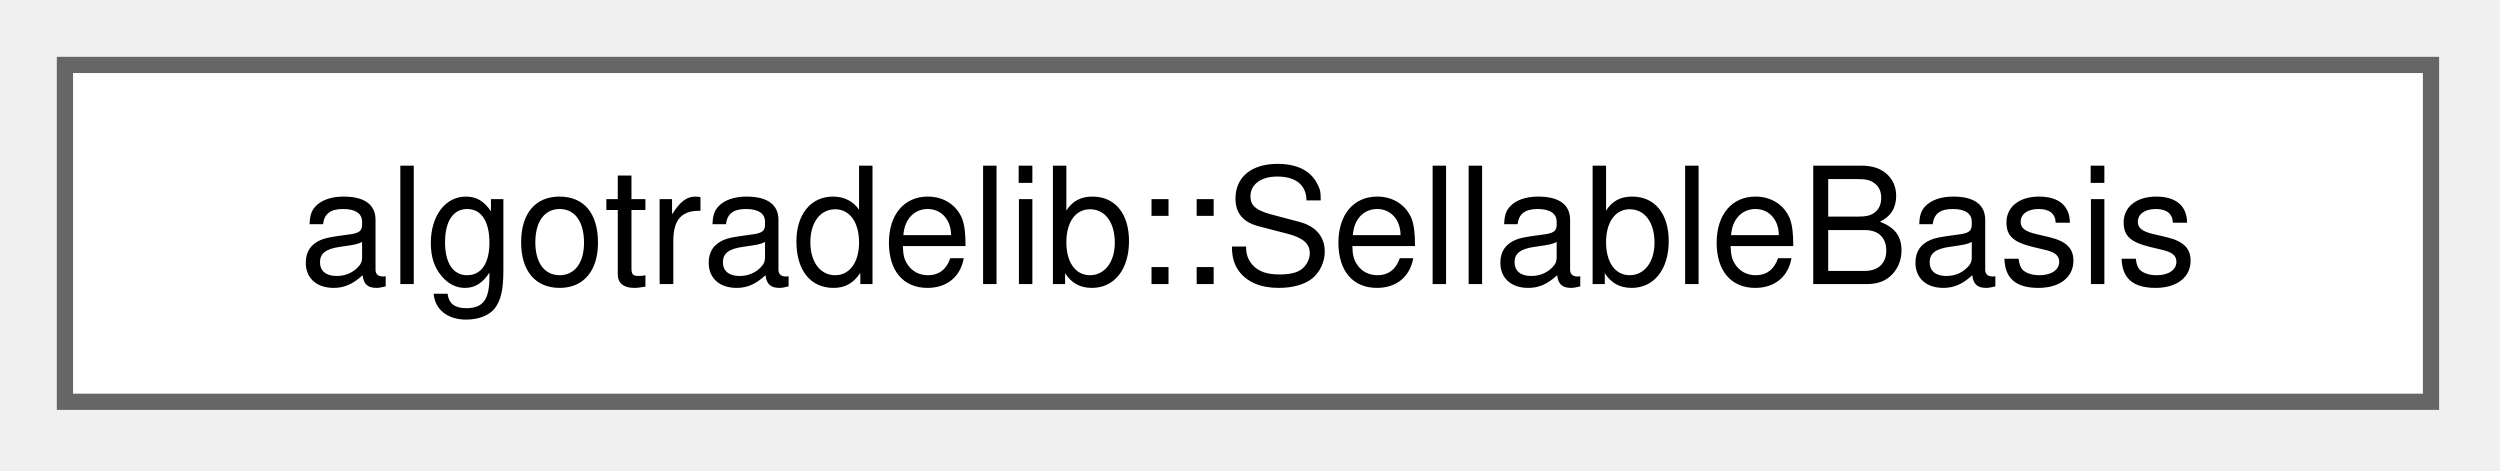
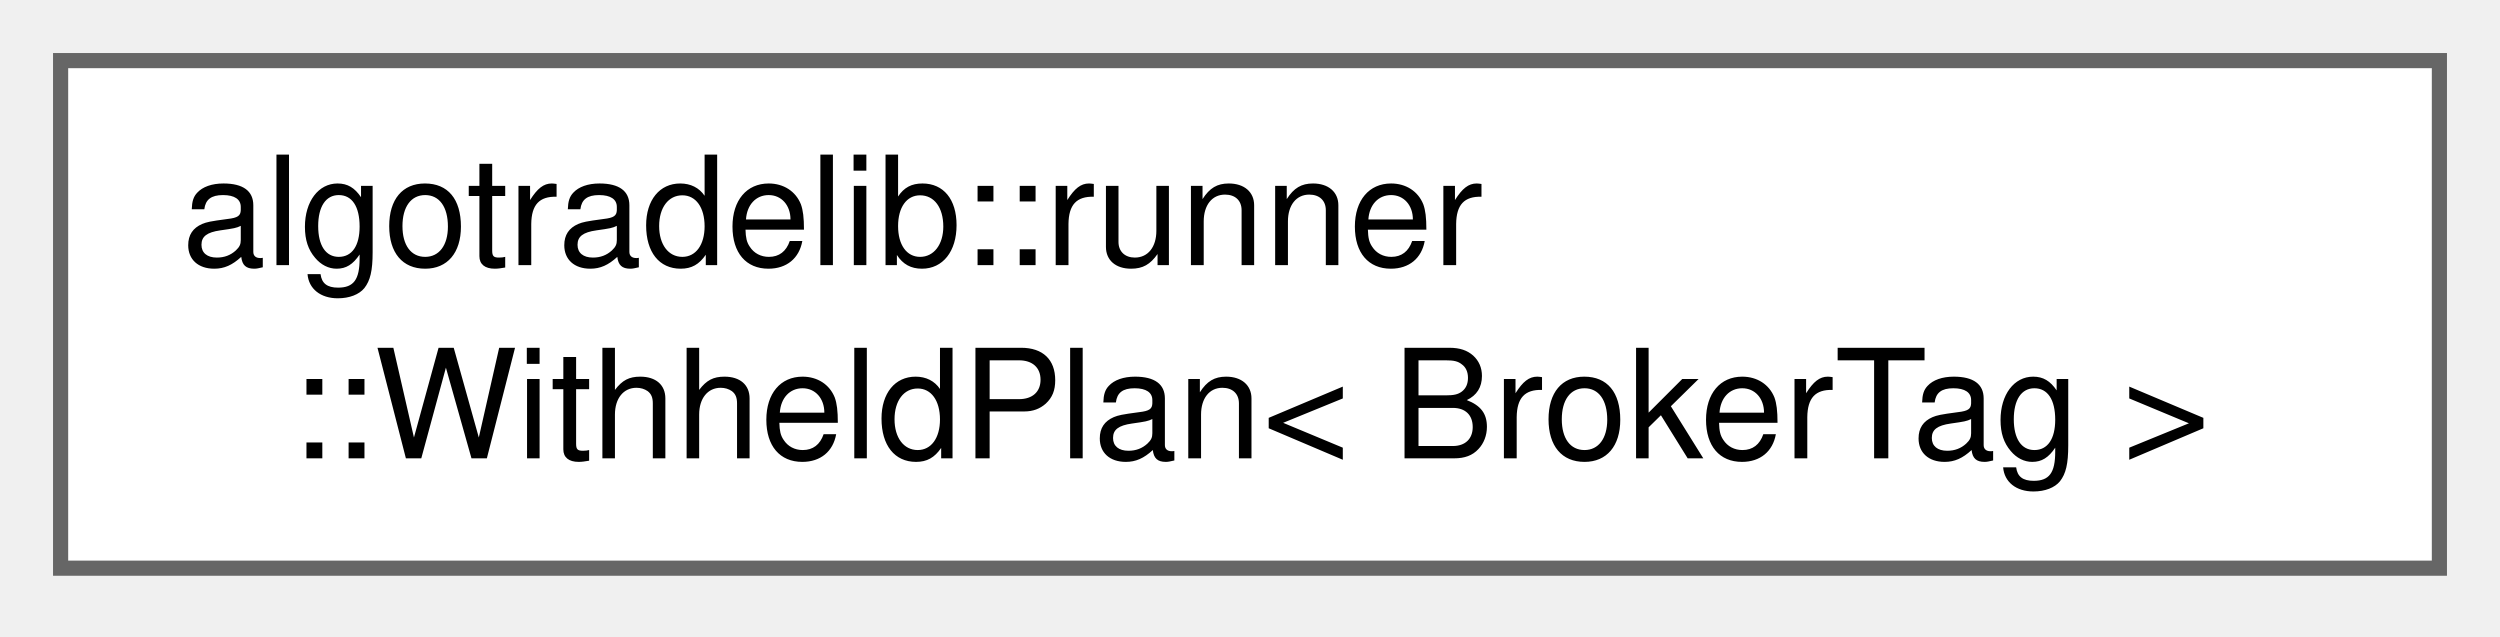
- <svg xmlns="http://www.w3.org/2000/svg" xmlns:xlink="http://www.w3.org/1999/xlink" width="154pt" height="29pt" viewBox="0.00 0.00 154.00 29.00">
-   <g id="graph0" class="graph" transform="scale(1 1) rotate(0) translate(4 24.75)">
+ <svg xmlns="http://www.w3.org/2000/svg" xmlns:xlink="http://www.w3.org/1999/xlink" width="165pt" height="42pt" viewBox="0.00 0.00 165.00 42.00">
+   <g id="graph0" class="graph" transform="scale(1 1) rotate(0) translate(4 37.5)">
    <g id="Node000000" class="node">
      <g id="a_Node000000">
-         <a xlink:href="structalgotradelib_1_1SellableBasis.html" target="_top" xlink:title="What a sellable quantity covers, and how RiskGuard must treat resting sells against it.">
-           <polygon fill="white" stroke="#666666" points="145.75,-20.75 0,-20.75 0,0 145.75,0 145.75,-20.75" />
-           <text xml:space="preserve" text-anchor="middle" x="72.88" y="-7.25" font-family="Helvetica,sans-Serif" font-size="10.00">algotradelib::SellableBasis</text>
+         <a xlink:href="structalgotradelib_1_1runner_1_1WithheldPlan.html" target="_top" xlink:title="One reconciliation plan the runner held back, and what it would have done.">
+           <polygon fill="white" stroke="#666666" points="157,-33.5 0,-33.5 0,0 157,0 157,-33.5" />
+           <text xml:space="preserve" text-anchor="start" x="8" y="-20" font-family="Helvetica,sans-Serif" font-size="10.00">algotradelib::runner</text>
+           <text xml:space="preserve" text-anchor="middle" x="78.5" y="-7.25" font-family="Helvetica,sans-Serif" font-size="10.00">::WithheldPlan&lt; BrokerTag &gt;</text>
        </a>
      </g>
    </g>
  </g>
</svg>
